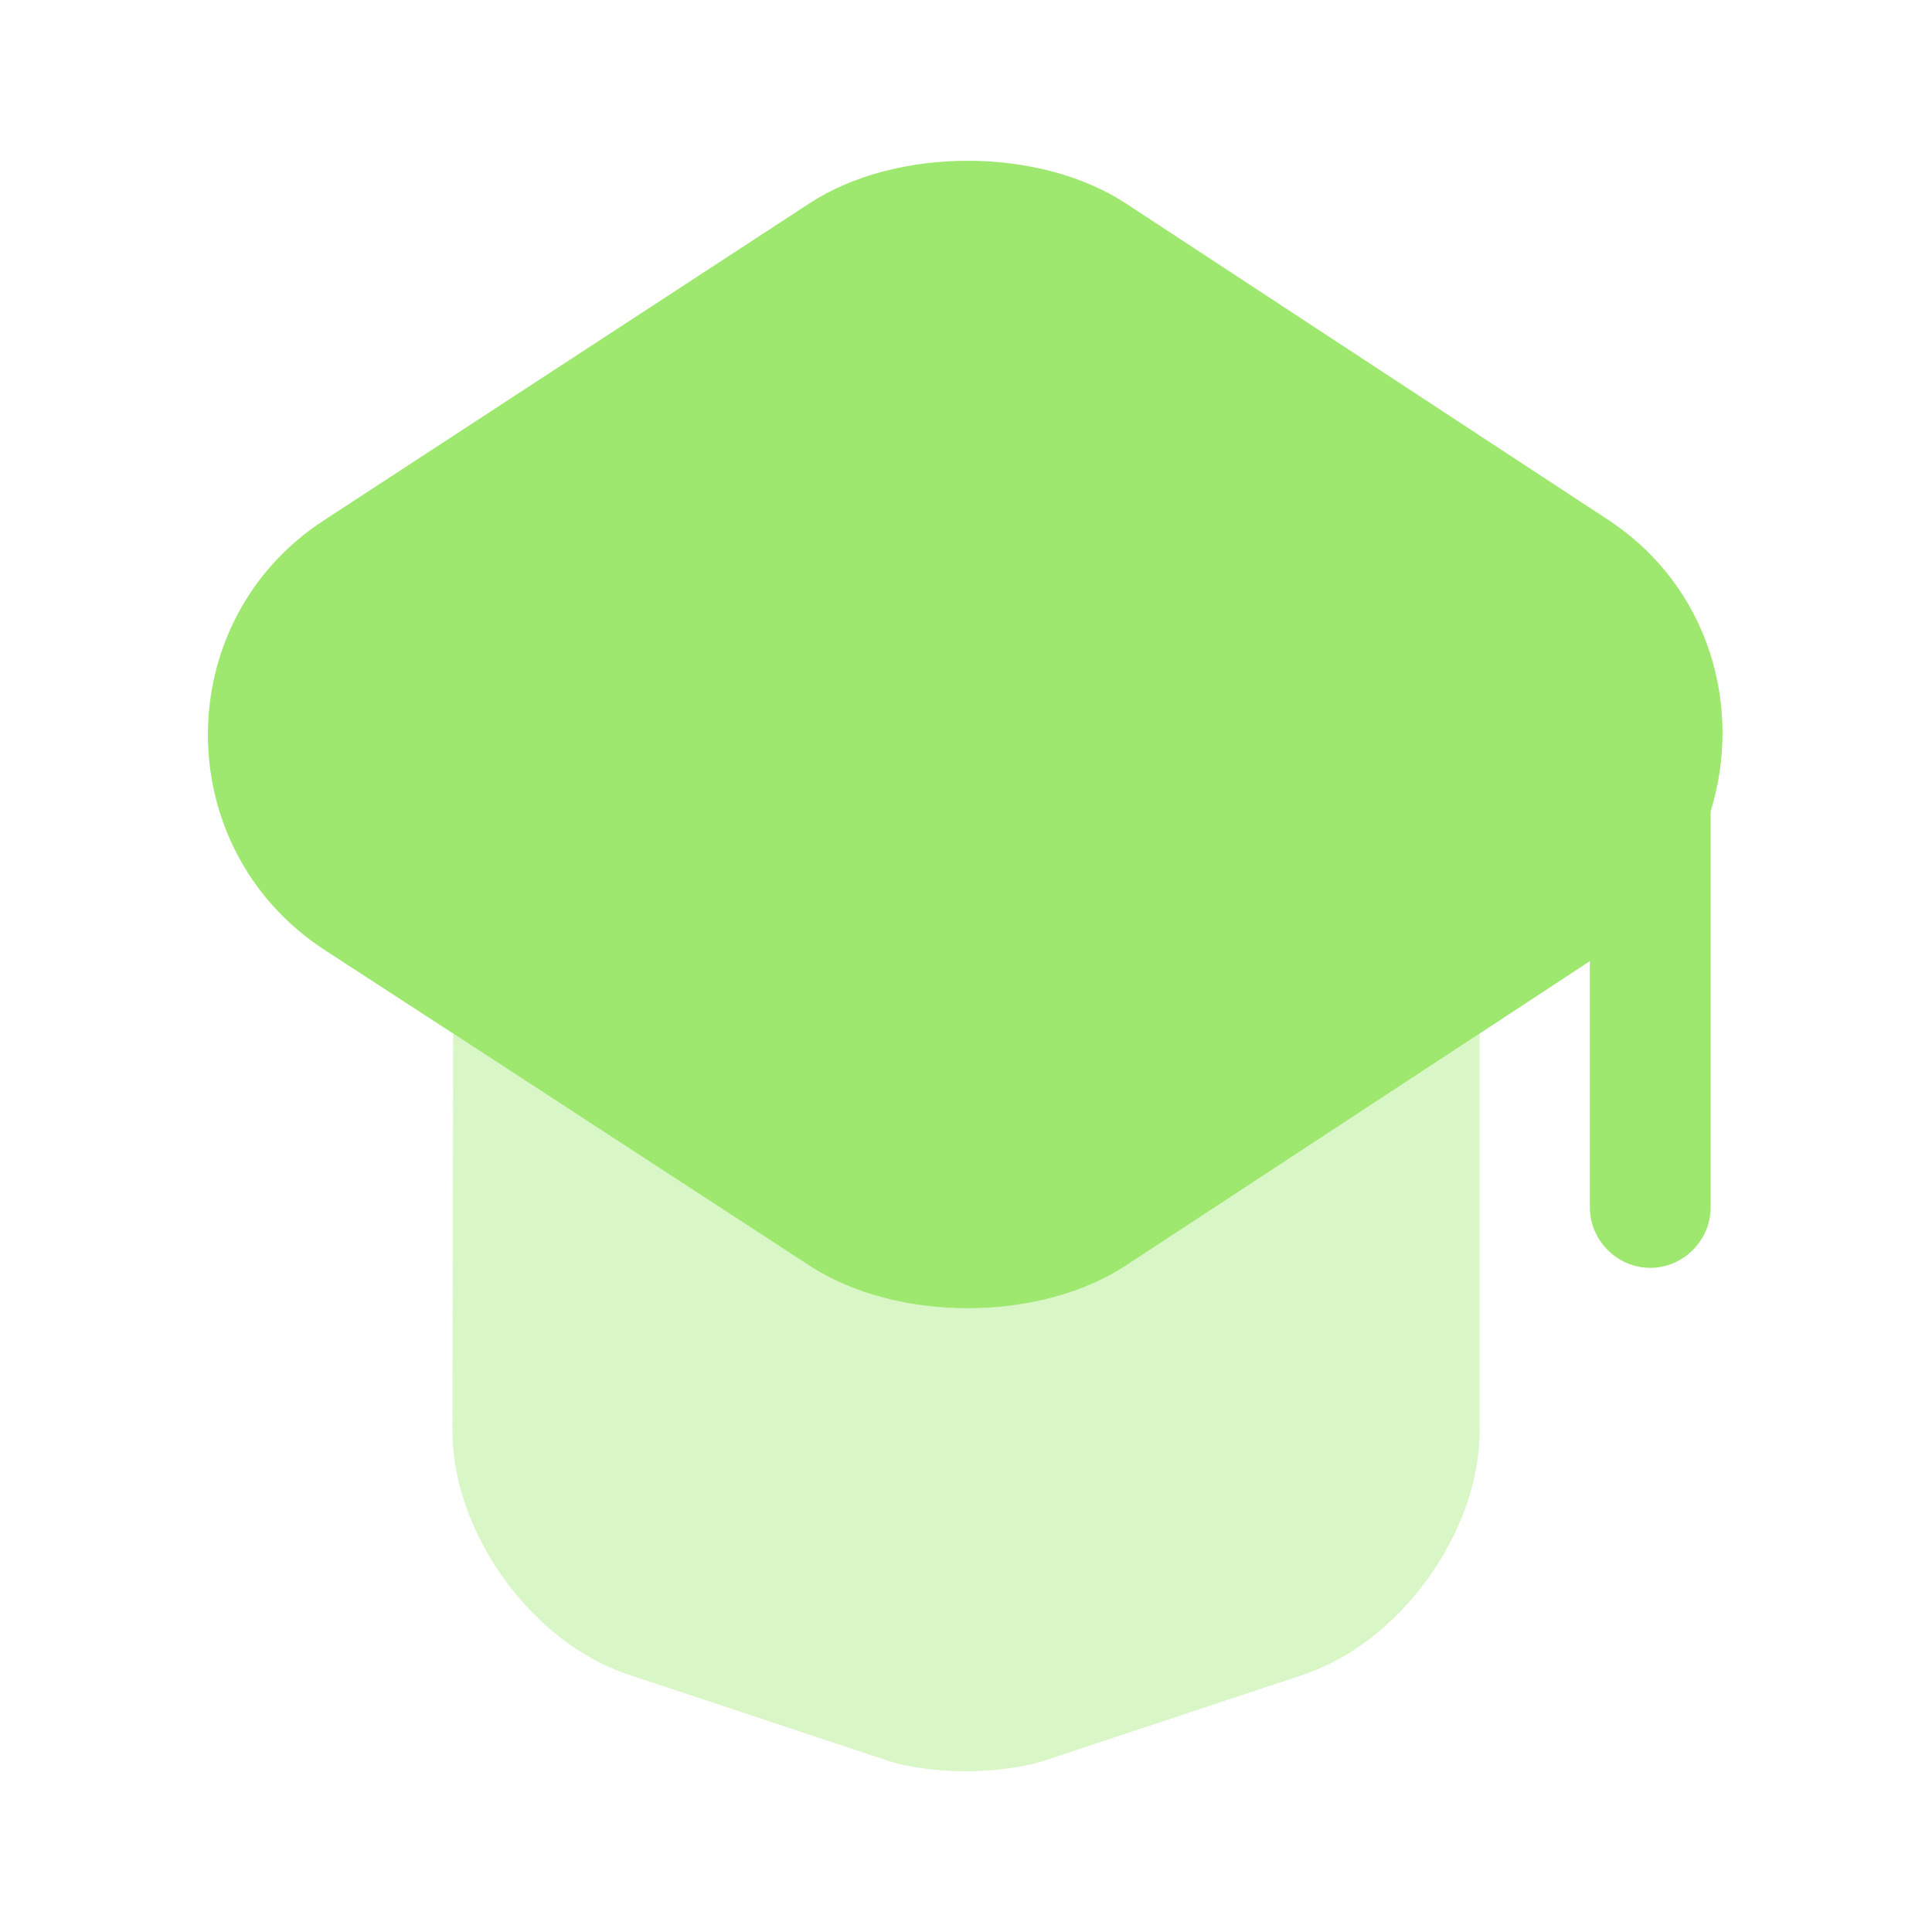
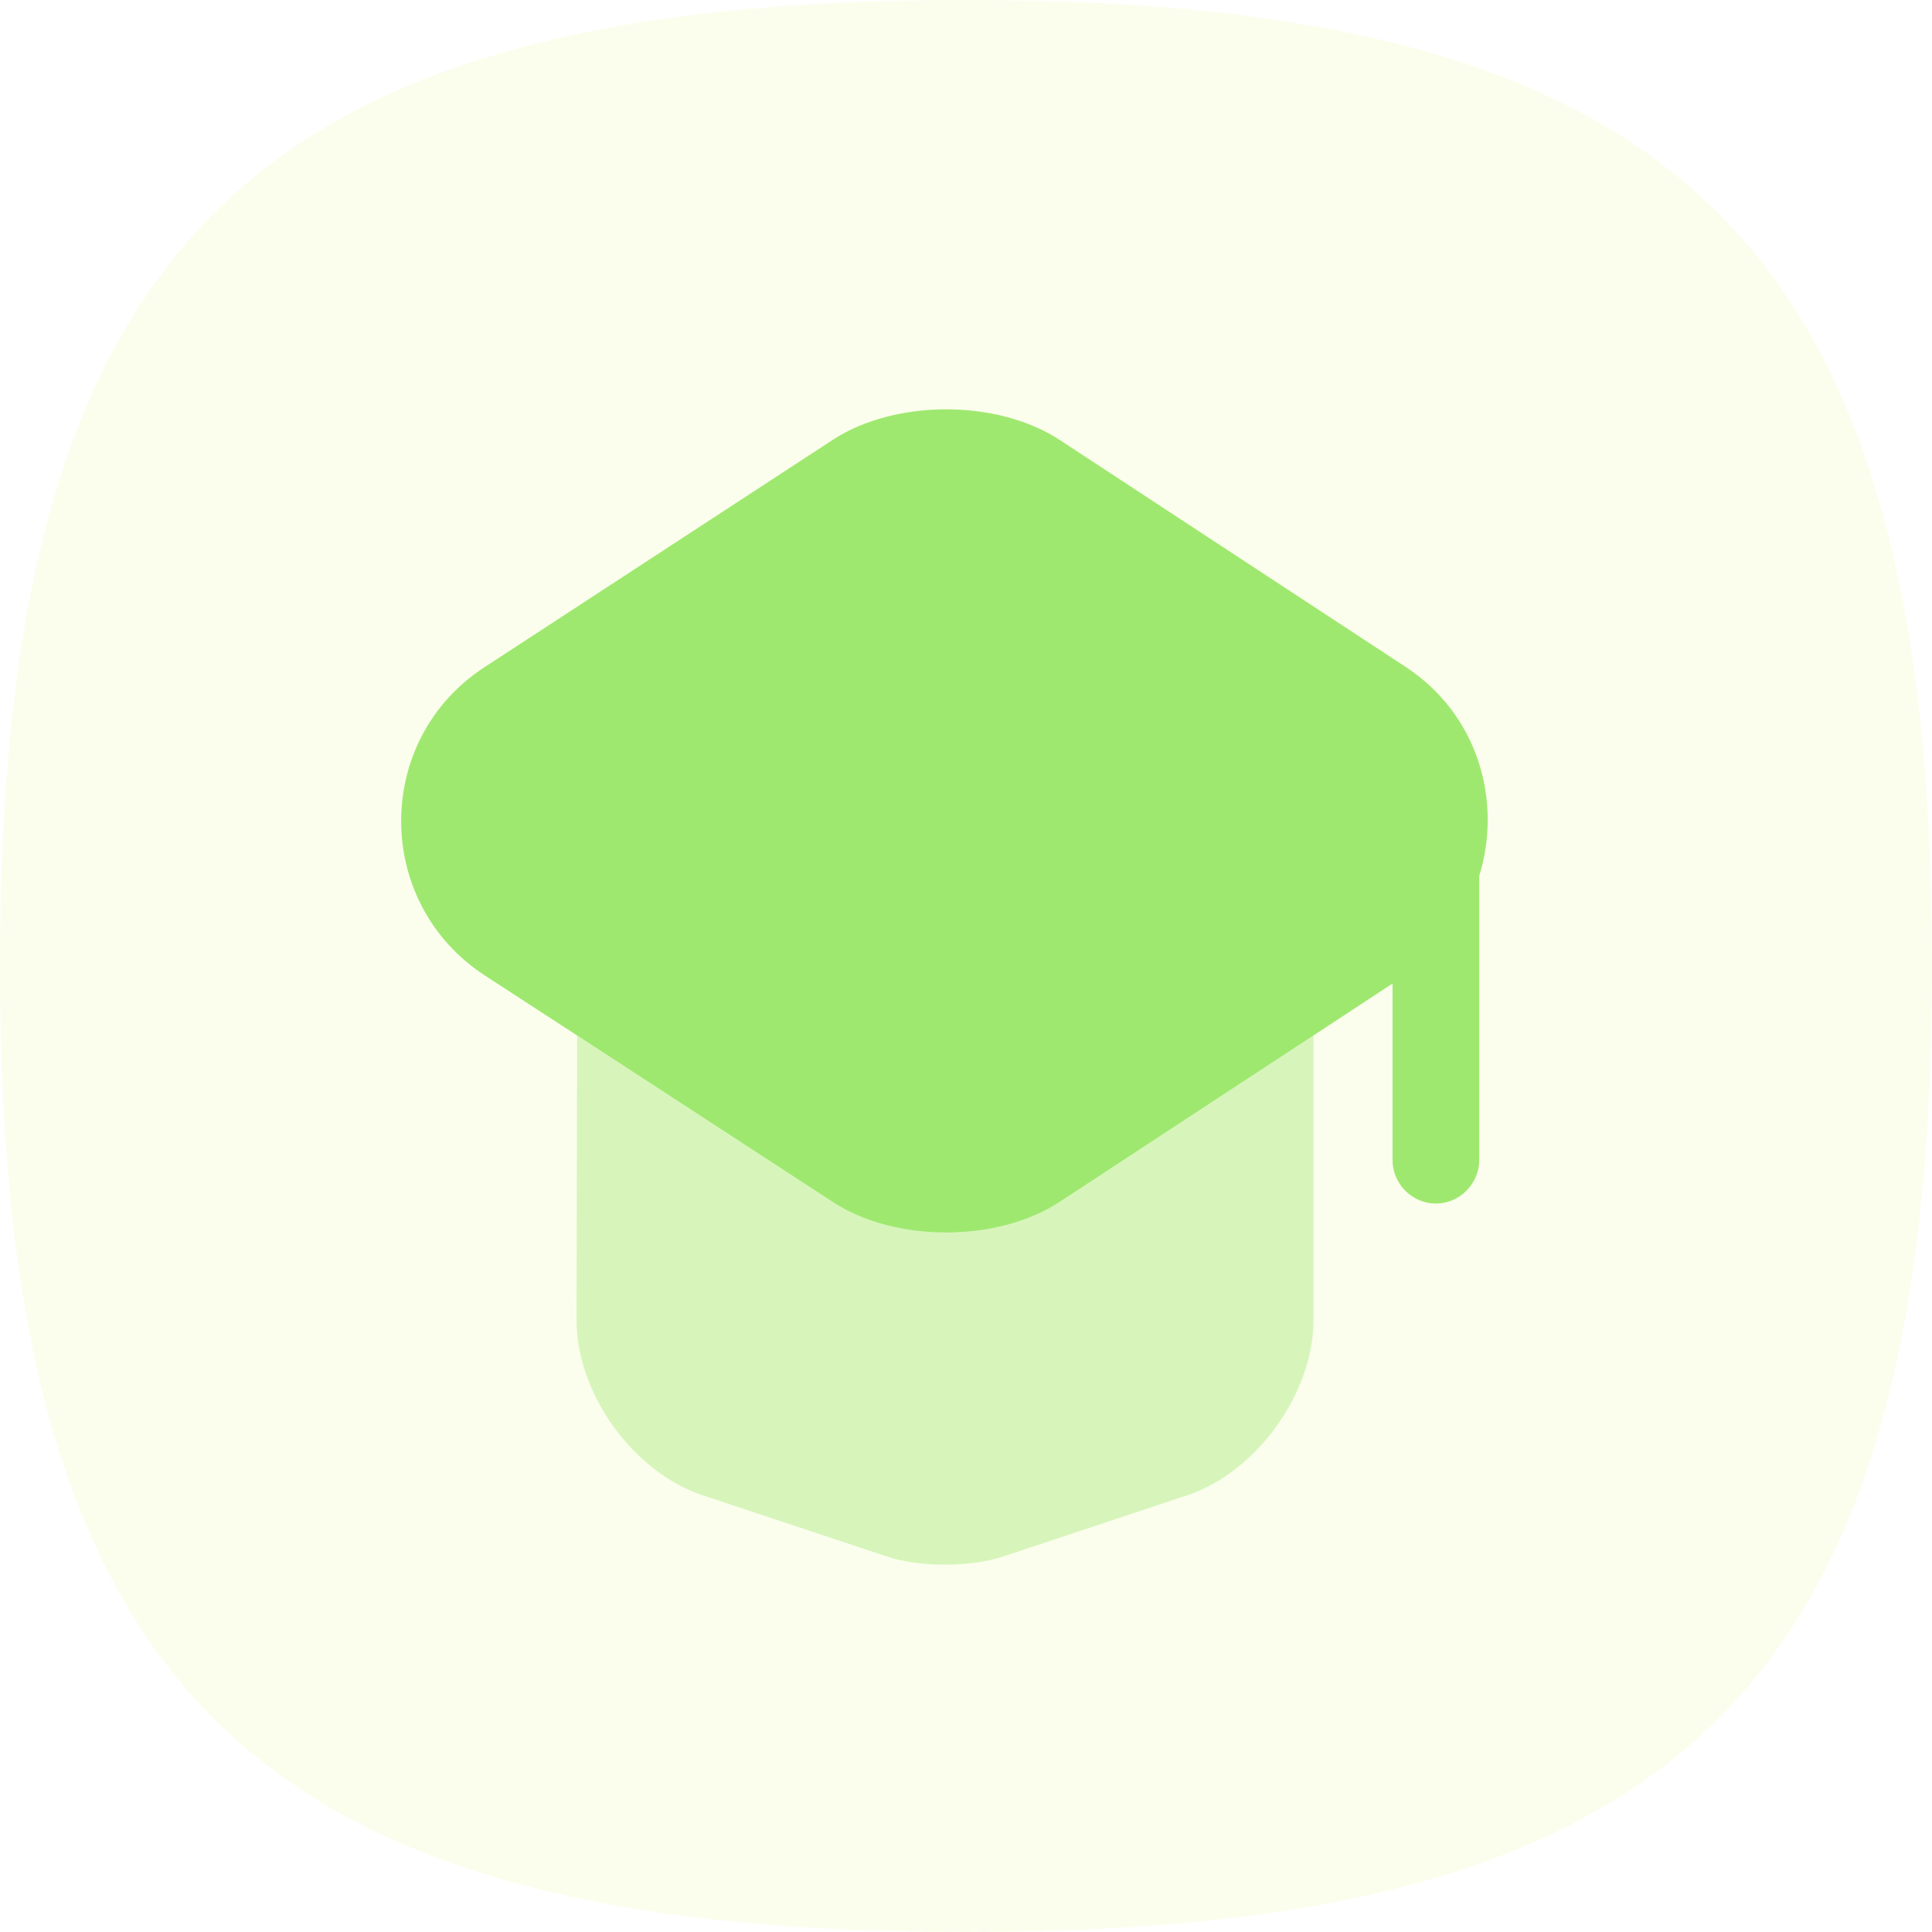
- <svg xmlns="http://www.w3.org/2000/svg" width="33" height="33" viewBox="0 0 33 33" fill="none">
-   <path opacity="0.4" d="M25.273 17.655V24.433C25.273 26.18 23.911 28.05 22.275 28.6L17.889 30.057C17.119 30.319 15.867 30.319 15.111 30.057L10.725 28.6C9.075 28.05 7.728 26.18 7.728 24.433L7.741 17.655L13.819 21.615C15.304 22.591 17.751 22.591 19.236 21.615L25.273 17.655Z" fill="#9FE870" />
-   <path d="M27.473 8.882L19.236 3.478C17.751 2.502 15.304 2.502 13.819 3.478L5.541 8.882C2.888 10.601 2.888 14.492 5.541 16.224L7.741 17.654L13.819 21.614C15.304 22.591 17.751 22.591 19.236 21.614L25.273 17.654L27.156 16.417V20.624C27.156 21.188 27.624 21.656 28.188 21.656C28.751 21.656 29.219 21.188 29.219 20.624V13.859C29.769 12.086 29.205 10.023 27.473 8.882Z" fill="#9FE870" />
+ <svg xmlns="http://www.w3.org/2000/svg" width="46" height="46" viewBox="0 0 46 46" fill="none">
+   <path fill-rule="evenodd" clip-rule="evenodd" d="M23 0C40.115 0 46 5.895 46 23.006C46 40.105 40.115 46 23 46C5.896 46 0 40.105 0 23.006C0 5.895 5.896 0 23 0Z" fill="#D4F03C" fill-opacity="0.1" />
+   <path opacity="0.4" d="M31.273 24.655V31.433C31.273 33.18 29.911 35.05 28.275 35.6L23.889 37.057C23.119 37.319 21.867 37.319 21.111 37.057L16.725 35.6C15.075 35.05 13.727 33.18 13.727 31.433L13.741 24.655L19.819 28.615C21.304 29.591 23.751 29.591 25.236 28.615L31.273 24.655Z" fill="#9FE870" />
+   <path d="M33.473 15.882L25.236 10.478C23.751 9.502 21.304 9.502 19.819 10.478L11.541 15.882C8.888 17.601 8.888 21.492 11.541 23.224L13.741 24.654L19.819 28.614C21.304 29.591 23.751 29.591 25.236 28.614L31.273 24.654L33.156 23.417V27.624C33.156 28.188 33.624 28.656 34.188 28.656C34.751 28.656 35.219 28.188 35.219 27.624V20.859C35.769 19.086 35.205 17.023 33.473 15.882Z" fill="#9FE870" />
</svg>
